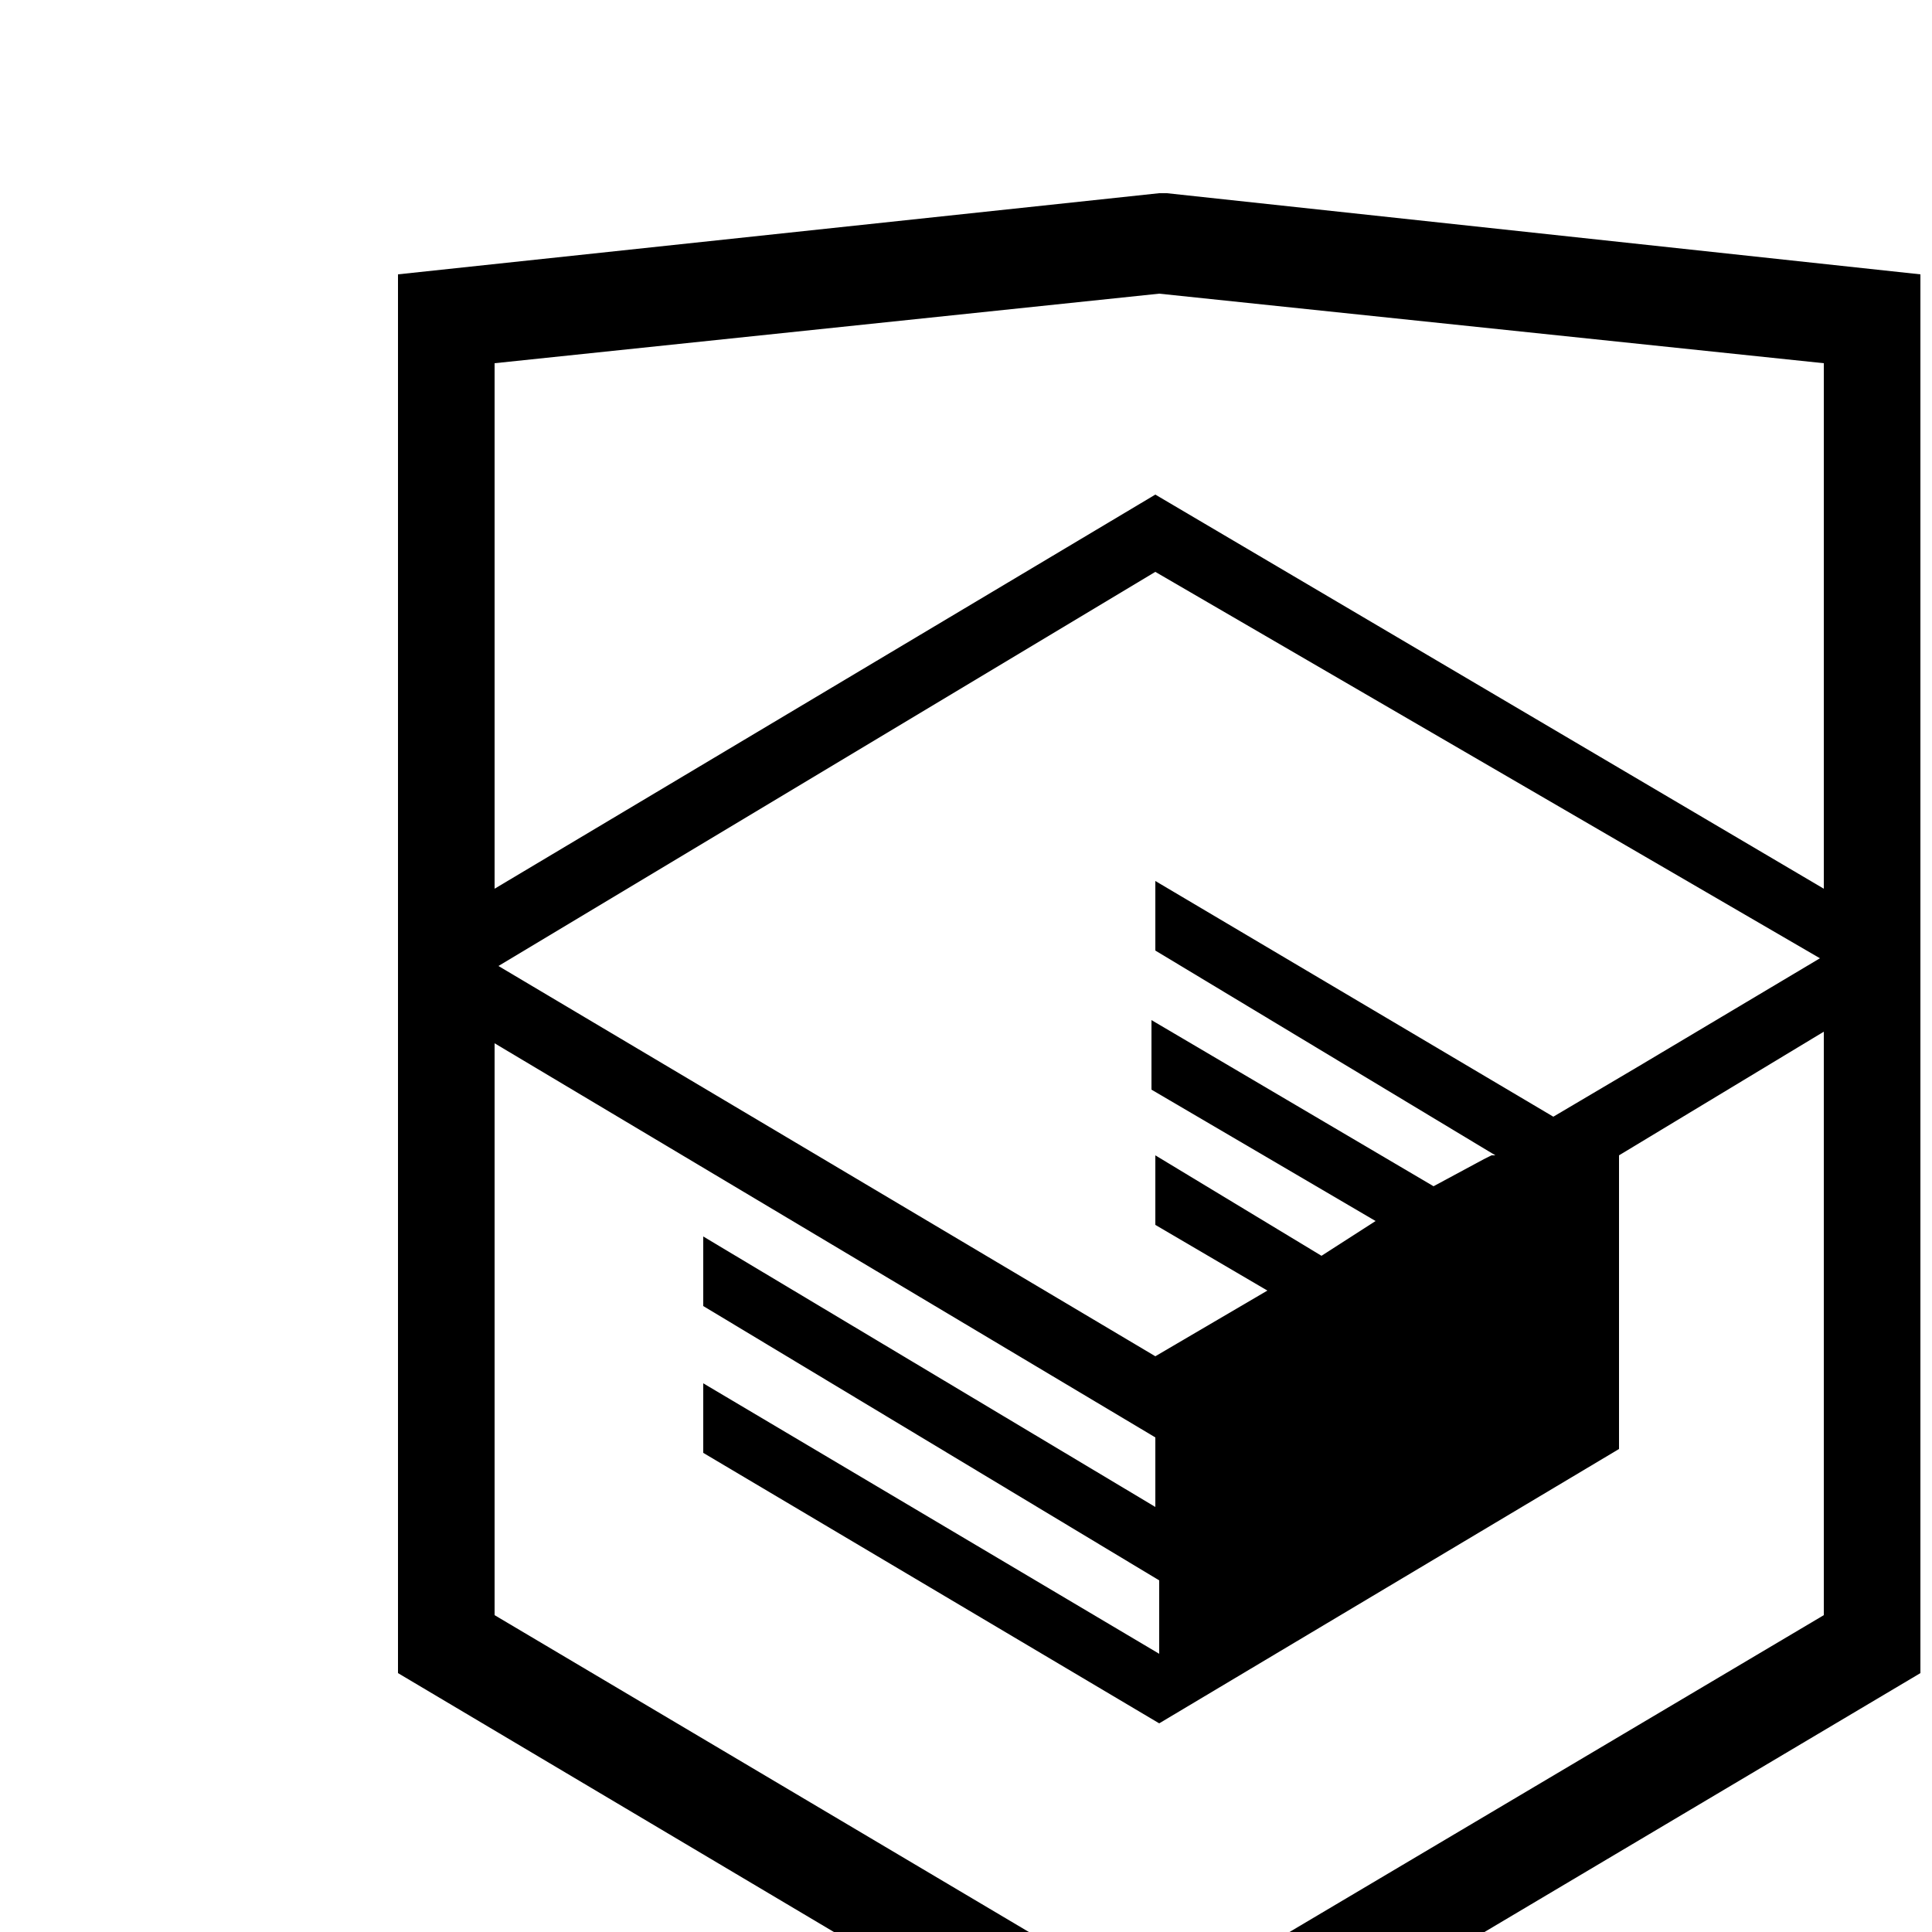
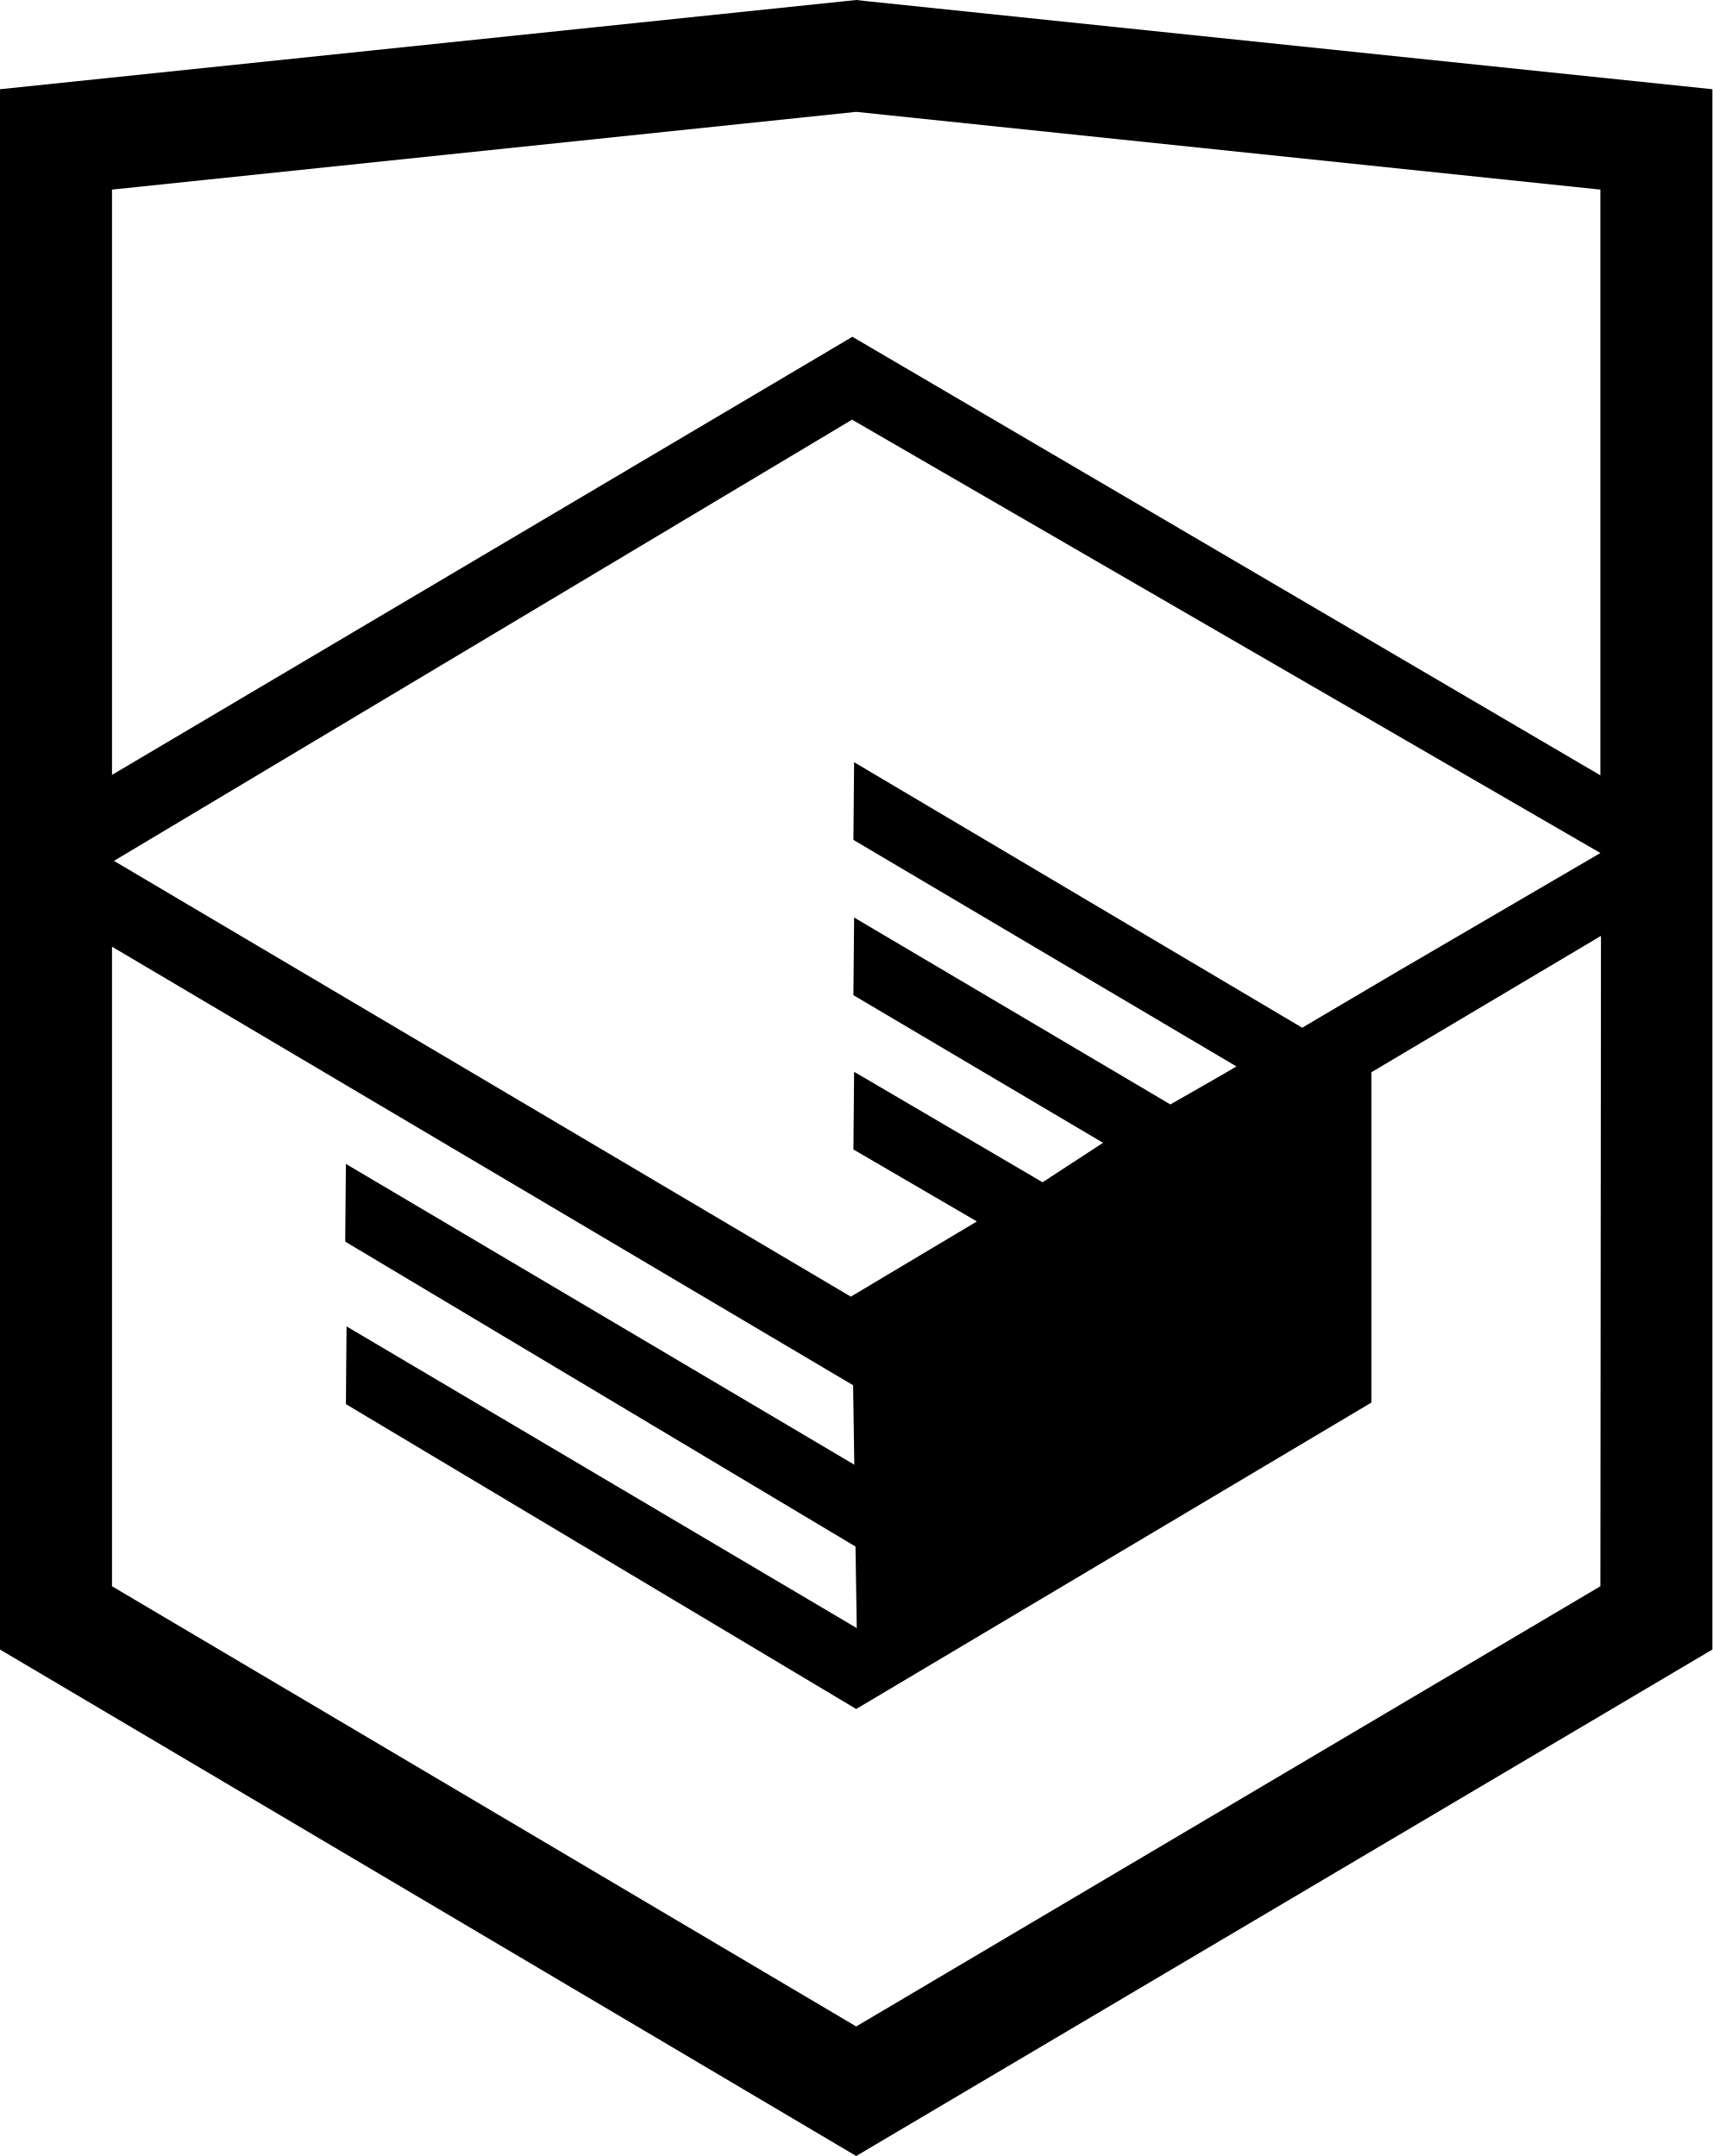
- <svg xmlns="http://www.w3.org/2000/svg" viewBox="0 0 50 50">
-   <path d="M30.2 5H30L10.3 7.1v36.2L30 55l19.7-11.7V7.1L30.2 5zm17 36.8L30 52 12.8 41.8V27l17.1 10.2V39l-11.7-7v1.8L30 40.9v1.9l-11.8-7v1.8l11.8 7 11.9-7.1v-7.6l5.3-3.2v15.1zm-.1-17l-4.7 2.8-2.2 1.3-10.3-6.1v1.8l8.8 5.3h-.1l-.2.1-1.3.7-7.3-4.3v1.8l5.8 3.4-1.4.9-4.3-2.6v1.8l2.9 1.7-2.9 1.7-17-10.1 17-10.2 17.2 10zm.1-1.8L29.9 12.8 12.8 23V9.4L30 7.6l17.2 1.8V23z" fill="currentColor" />
+ <svg xmlns="http://www.w3.org/2000/svg" viewBox="0 0 27 34">
+   <path fill="currentColor" d="M13.643 0.016L13.5 0L0 1.407V26.013L13.5 34L27 26.013V1.407L13.643 0.016ZM25.234 25.015L13.5 31.957L1.766 25.015V14.929L13.451 21.845L13.47 23.098L5.454 18.355L5.443 19.58L13.489 24.389L13.509 25.675L5.464 20.917L5.454 22.143L13.5 26.951L21.624 22.118V20.893V16.909L25.243 14.759L25.234 25.015ZM25.234 13.452L22.015 15.332L20.532 16.207L13.467 12.02L13.456 13.245L19.496 16.818L19.443 16.849L19.313 16.925L18.454 17.417L13.467 14.469L13.456 15.694L17.392 18.022L16.459 18.631L16.438 18.644L13.467 16.902L13.456 18.127L15.403 19.262L13.415 20.448L1.797 13.576L13.435 6.618L25.234 13.452ZM25.234 12.227L13.44 5.311L1.766 12.22V2.99L13.5 1.764L25.234 2.99V12.227Z" />
</svg>
